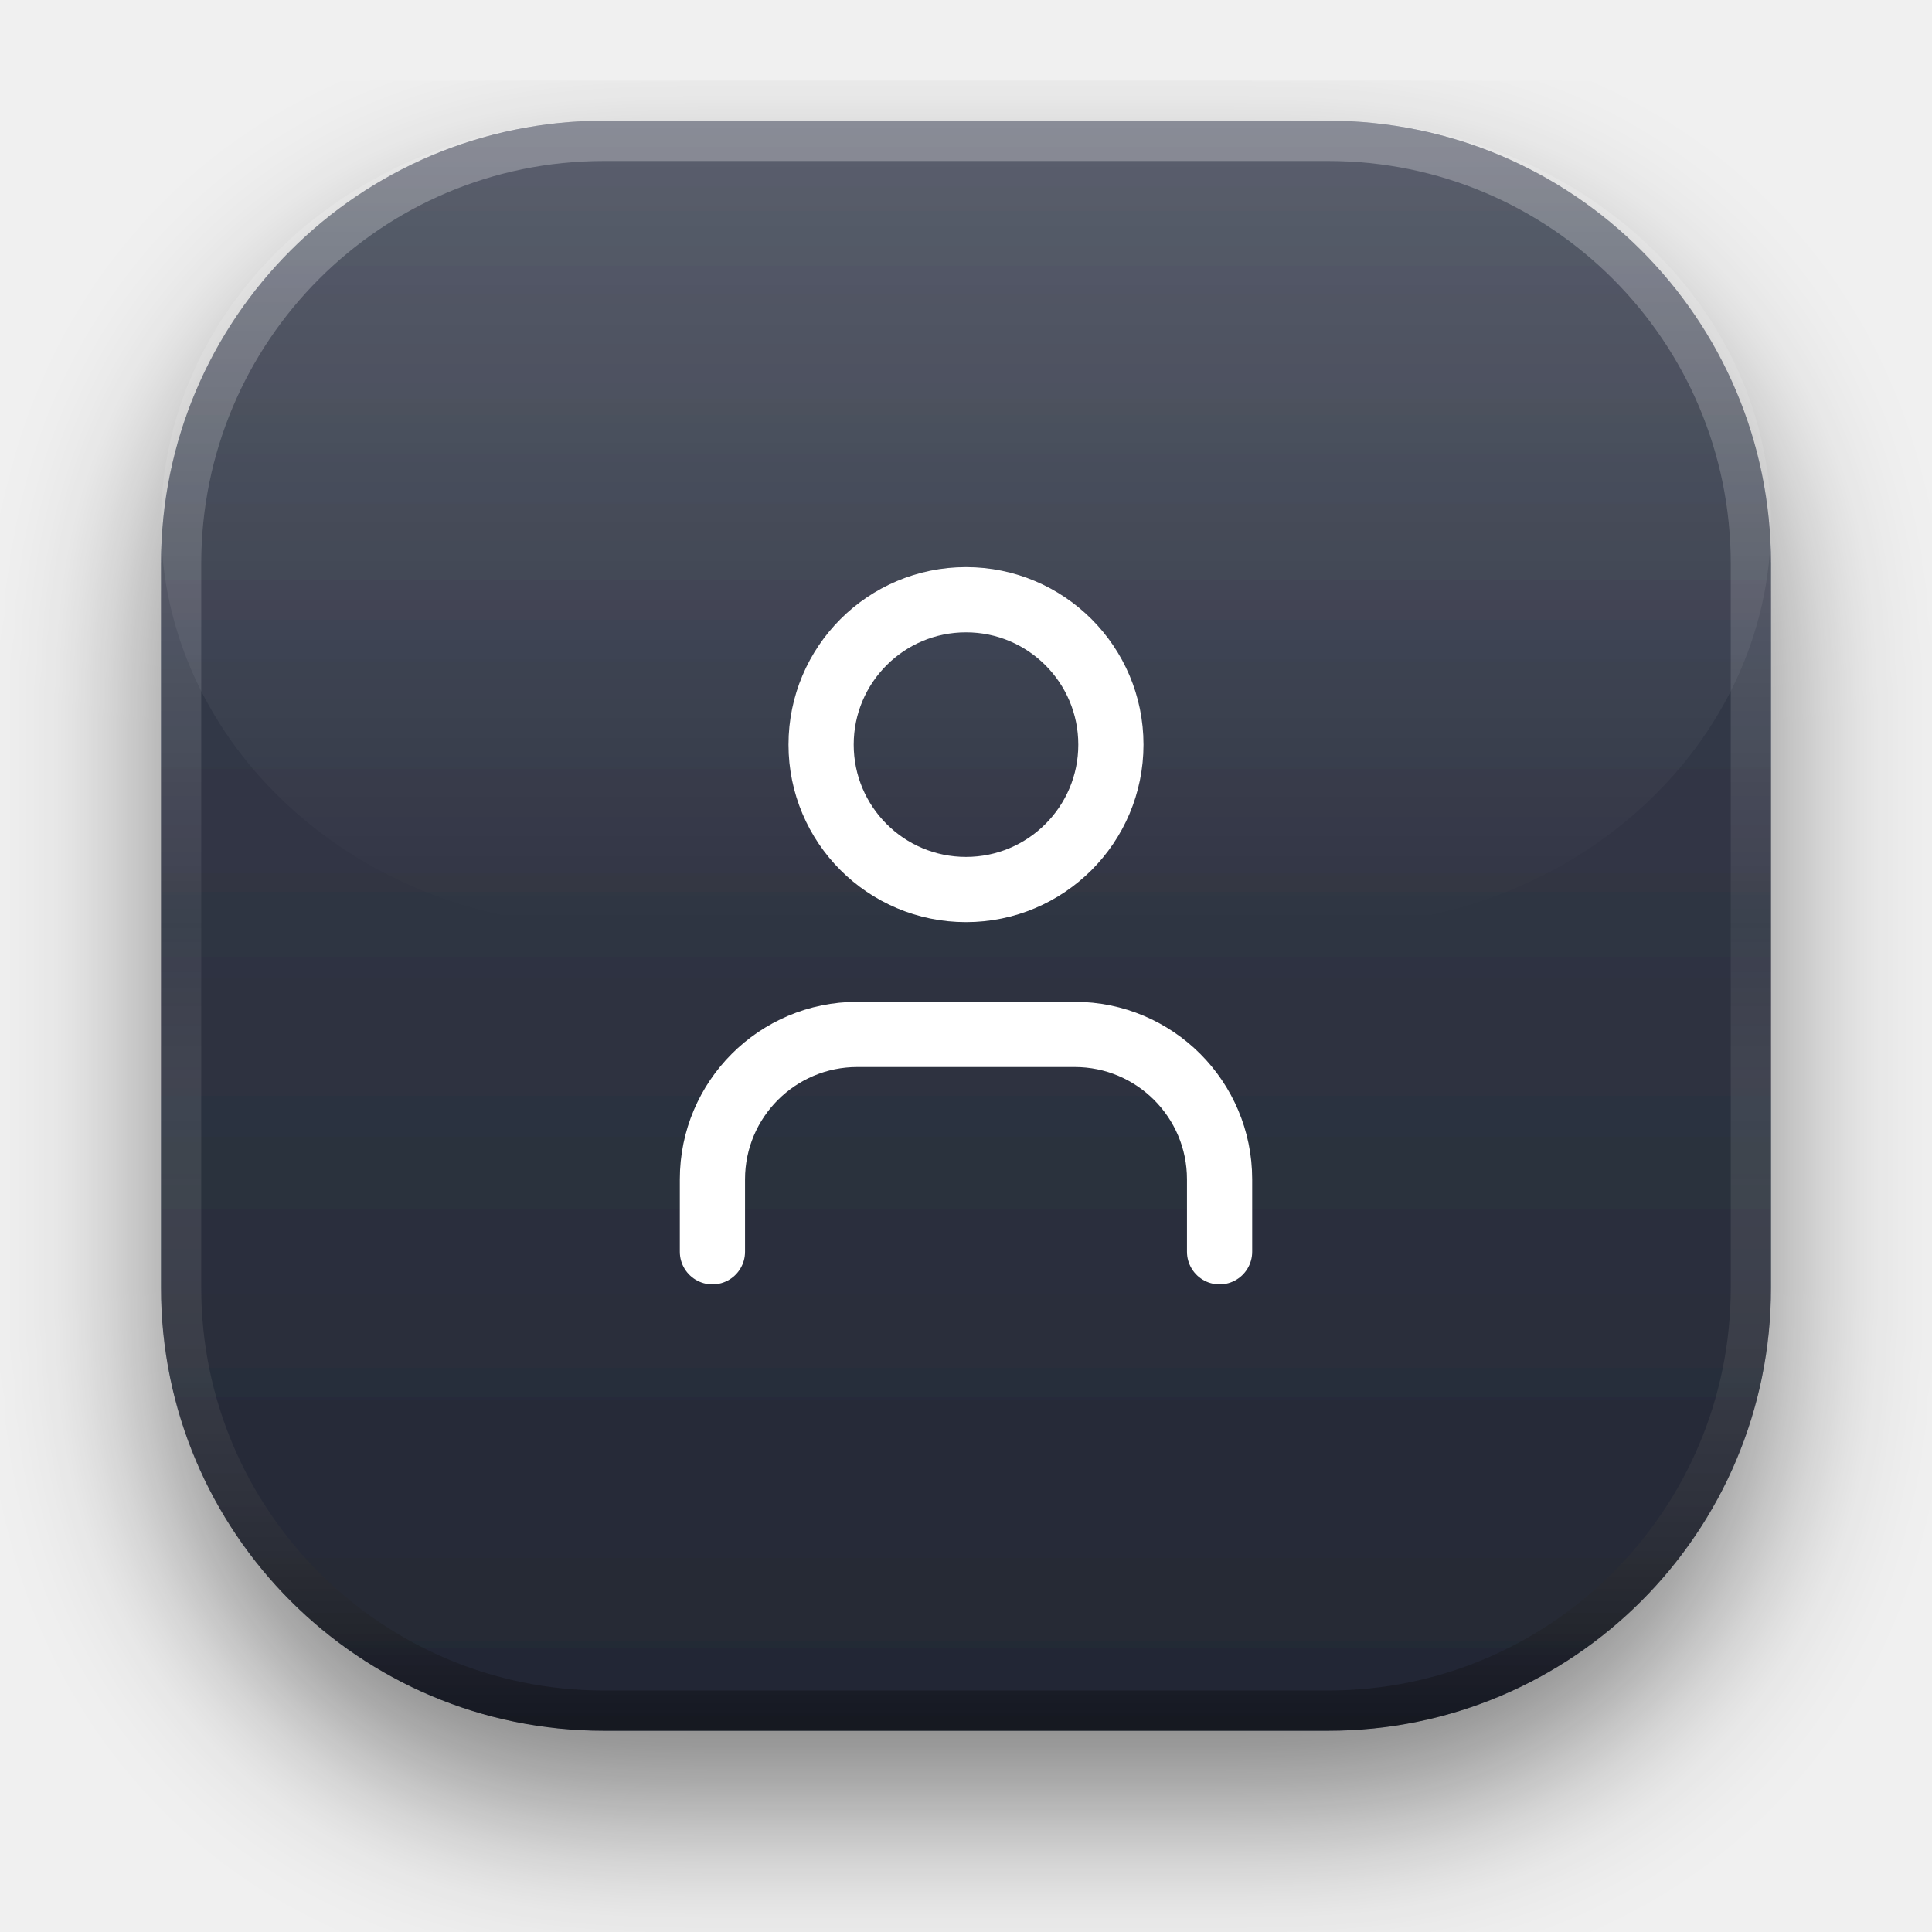
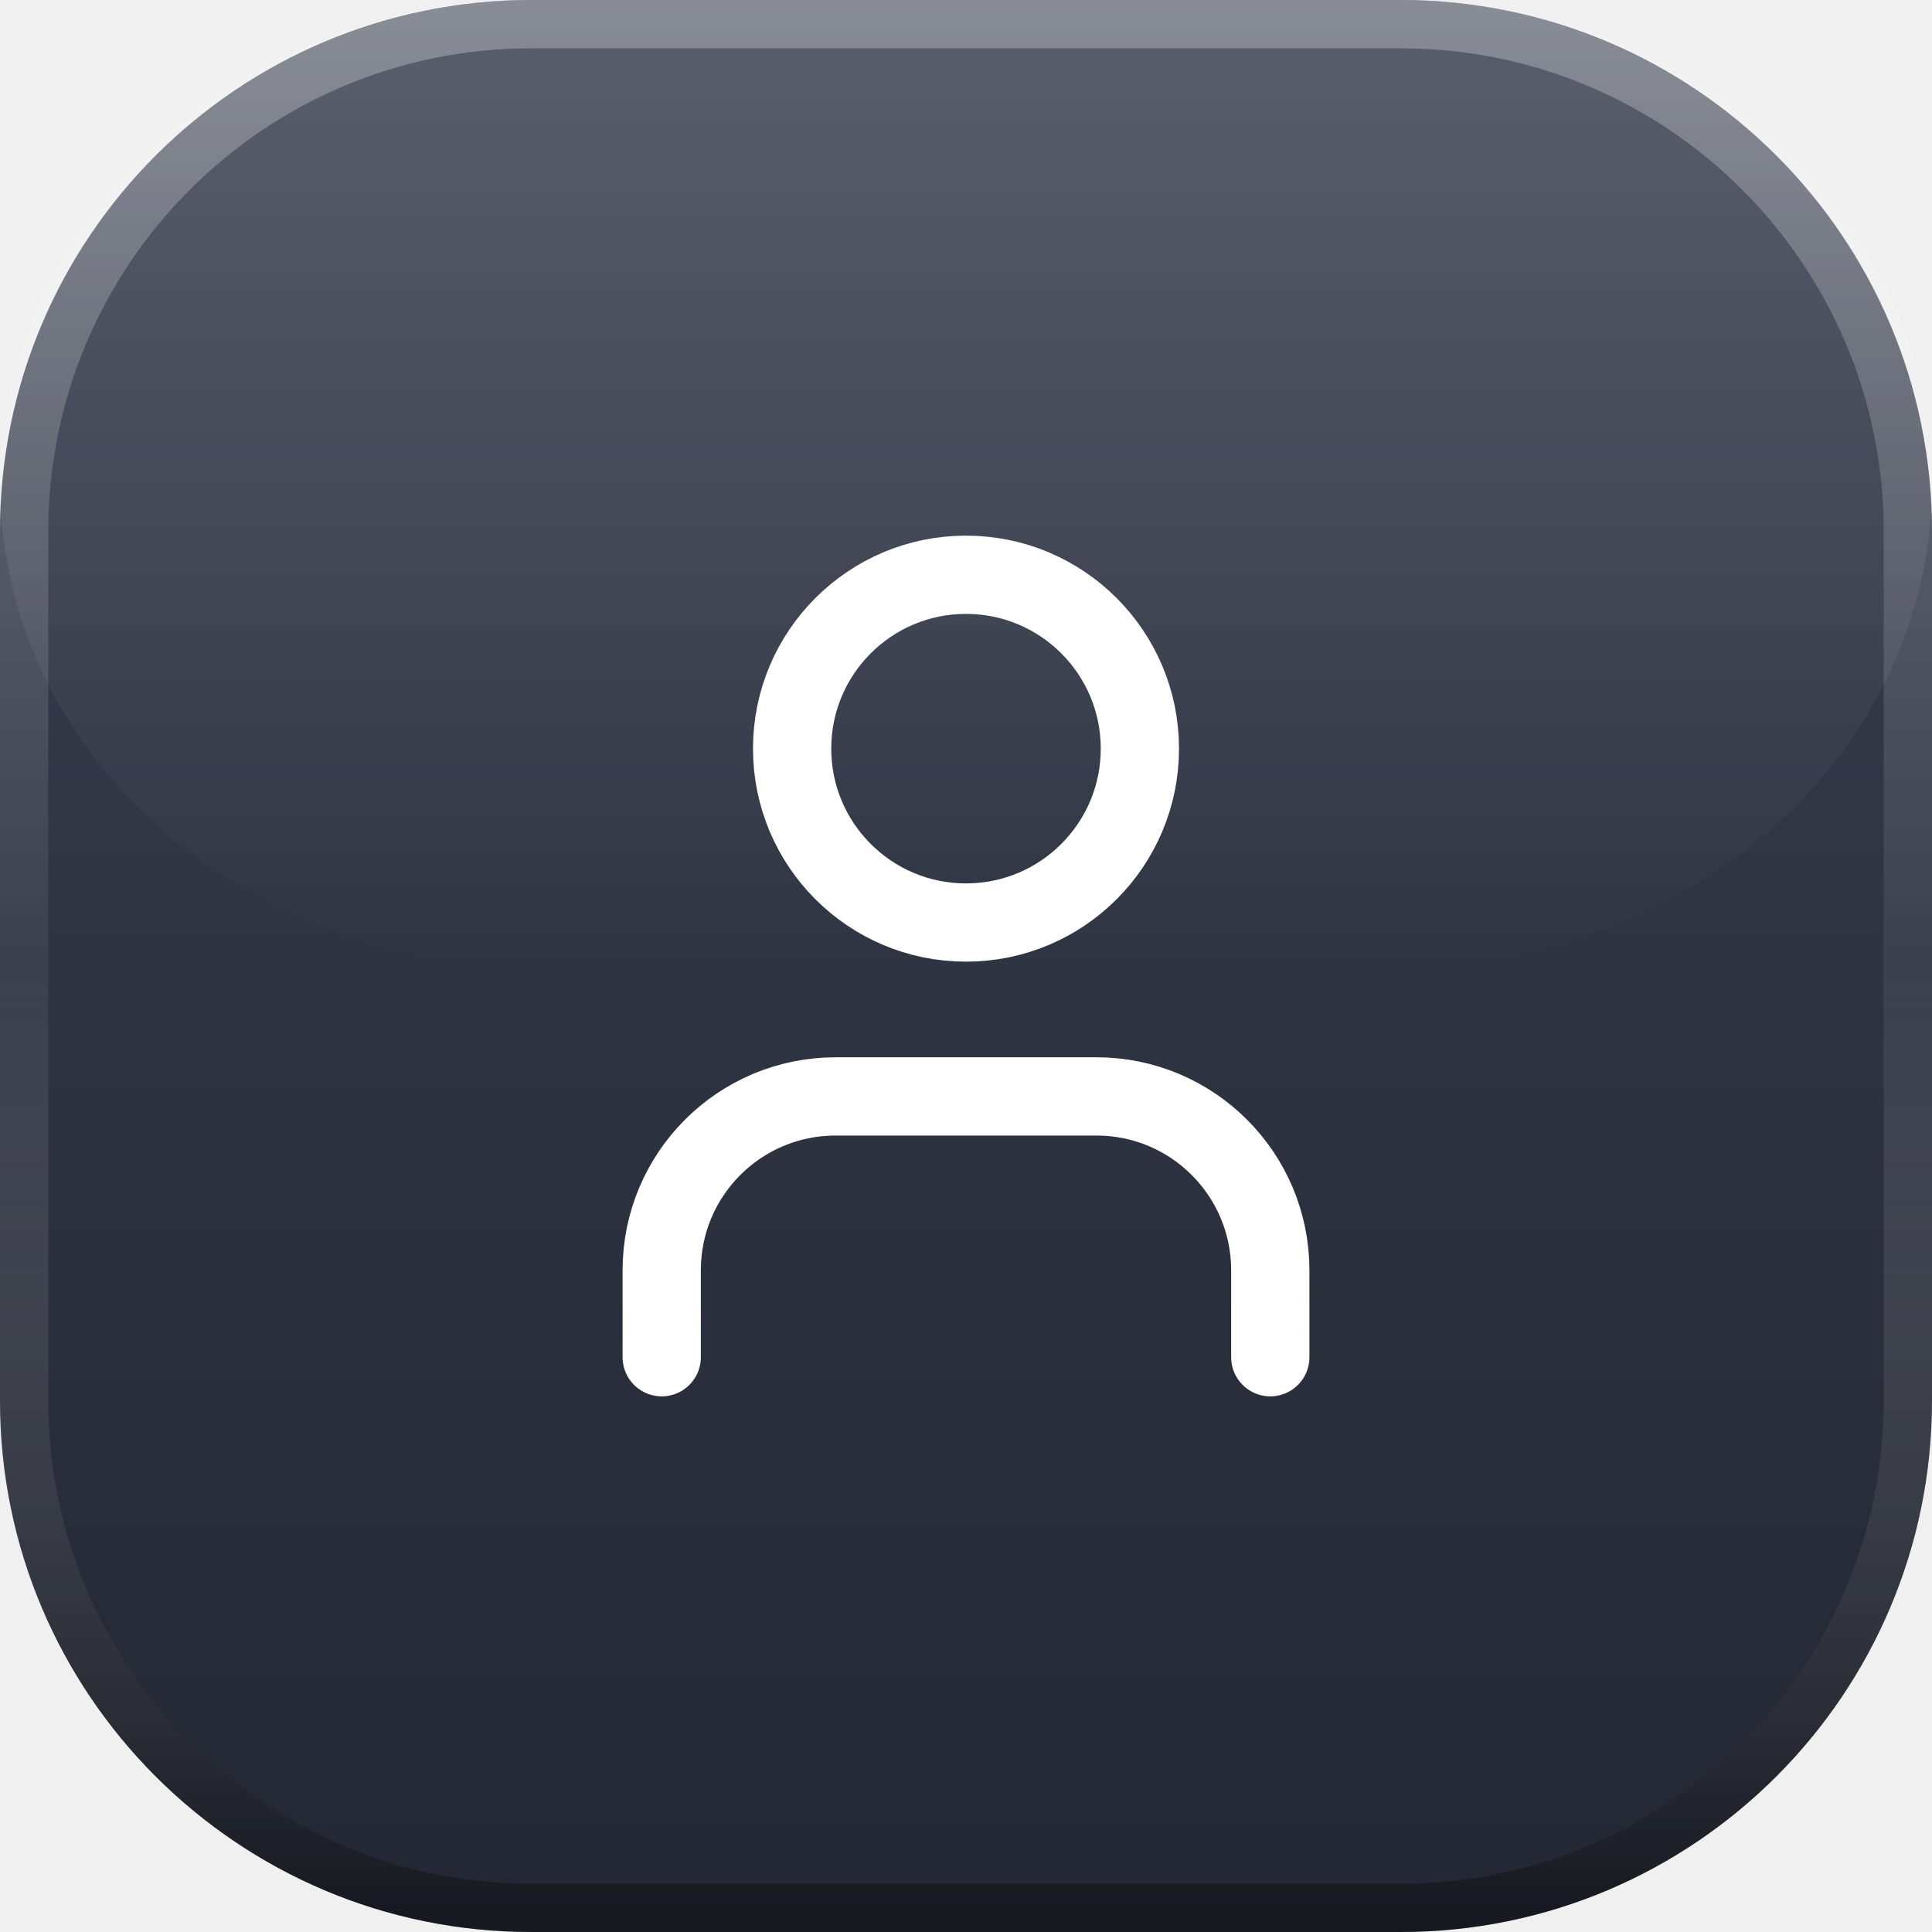
- <svg xmlns="http://www.w3.org/2000/svg" width="48" height="48" viewBox="0 0 48 48" role="img" aria-label="user">
+ <svg xmlns="http://www.w3.org/2000/svg" width="40" height="40" viewBox="4 3 40 40" role="img" aria-label="user">
  <defs>
    <linearGradient id="bg" x1="0" y1="0" x2="0" y2="1">
      <stop offset="0" stop-color="#3B4152" />
      <stop offset="1" stop-color="#232733" />
    </linearGradient>
    <linearGradient id="bd" x1="0" y1="0" x2="0" y2="1">
      <stop offset="0" stop-color="#FFFFFF" stop-opacity="0.28" />
      <stop offset="0.5" stop-color="#FFFFFF" stop-opacity="0.06" />
      <stop offset="1" stop-color="#000000" stop-opacity="0.35" />
    </linearGradient>
    <linearGradient id="hl" x1="0" y1="0" x2="0" y2="1">
      <stop offset="0" stop-color="#FFFFFF" stop-opacity="0.16" />
      <stop offset="1" stop-color="#FFFFFF" stop-opacity="0" />
    </linearGradient>
-     <filter id="sh" x="-30%" y="-30%" width="160%" height="170%">
-       <feDropShadow dx="0" dy="2" stdDeviation="2" flood-color="#000" flood-opacity="0.45" />
-     </filter>
  </defs>
-   <rect x="4" y="3" width="40" height="40" rx="11" fill="url(#bg)" filter="url(#sh)" />
+   <rect x="4" y="3" width="40" height="40" rx="11" fill="url(#bg)" />
  <rect x="4" y="3" width="40" height="20" rx="11" fill="url(#hl)" />
  <rect x="4.5" y="3.5" width="39" height="39" rx="10.5" fill="none" stroke="url(#bd)" />
  <g transform="translate(13.2,12.2) scale(0.9)" fill="none" stroke="#fff" stroke-width="1.8" stroke-linecap="round" stroke-linejoin="round">
    <path d="M19 21v-2a4 4 0 0 0-4-4H9a4 4 0 0 0-4 4v2" />
    <circle cx="12" cy="7" r="4" />
  </g>
</svg>
